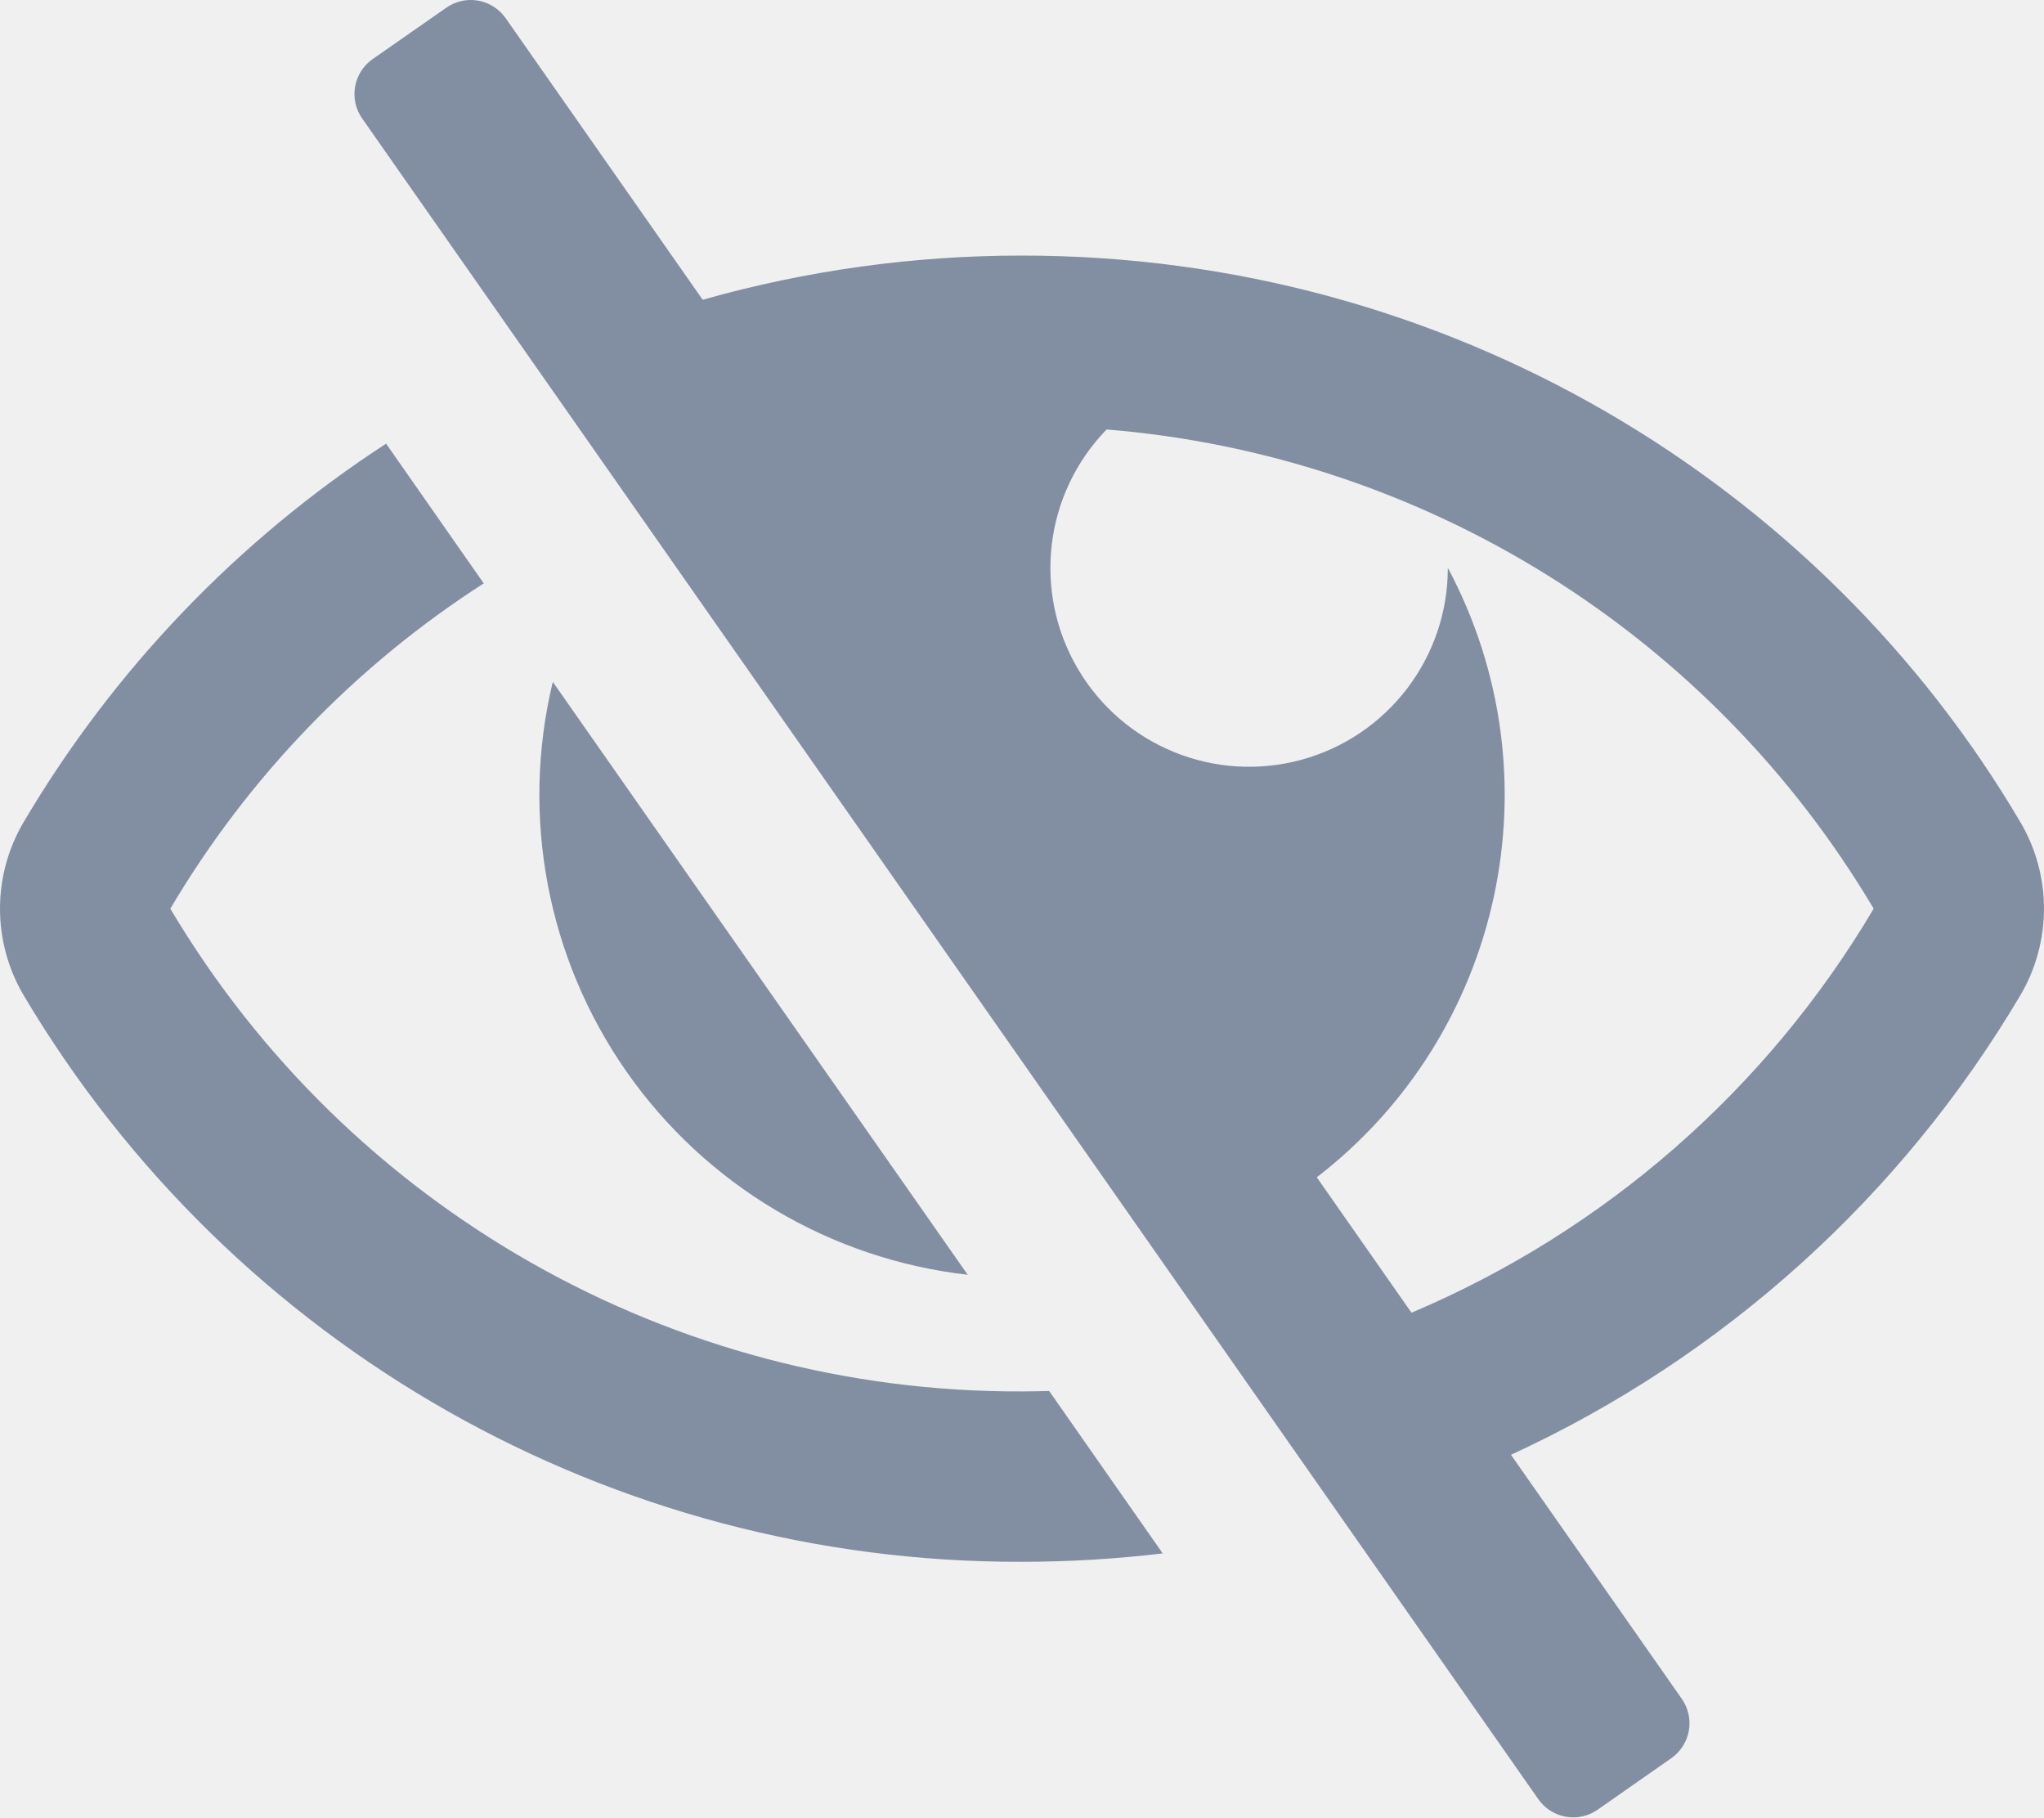
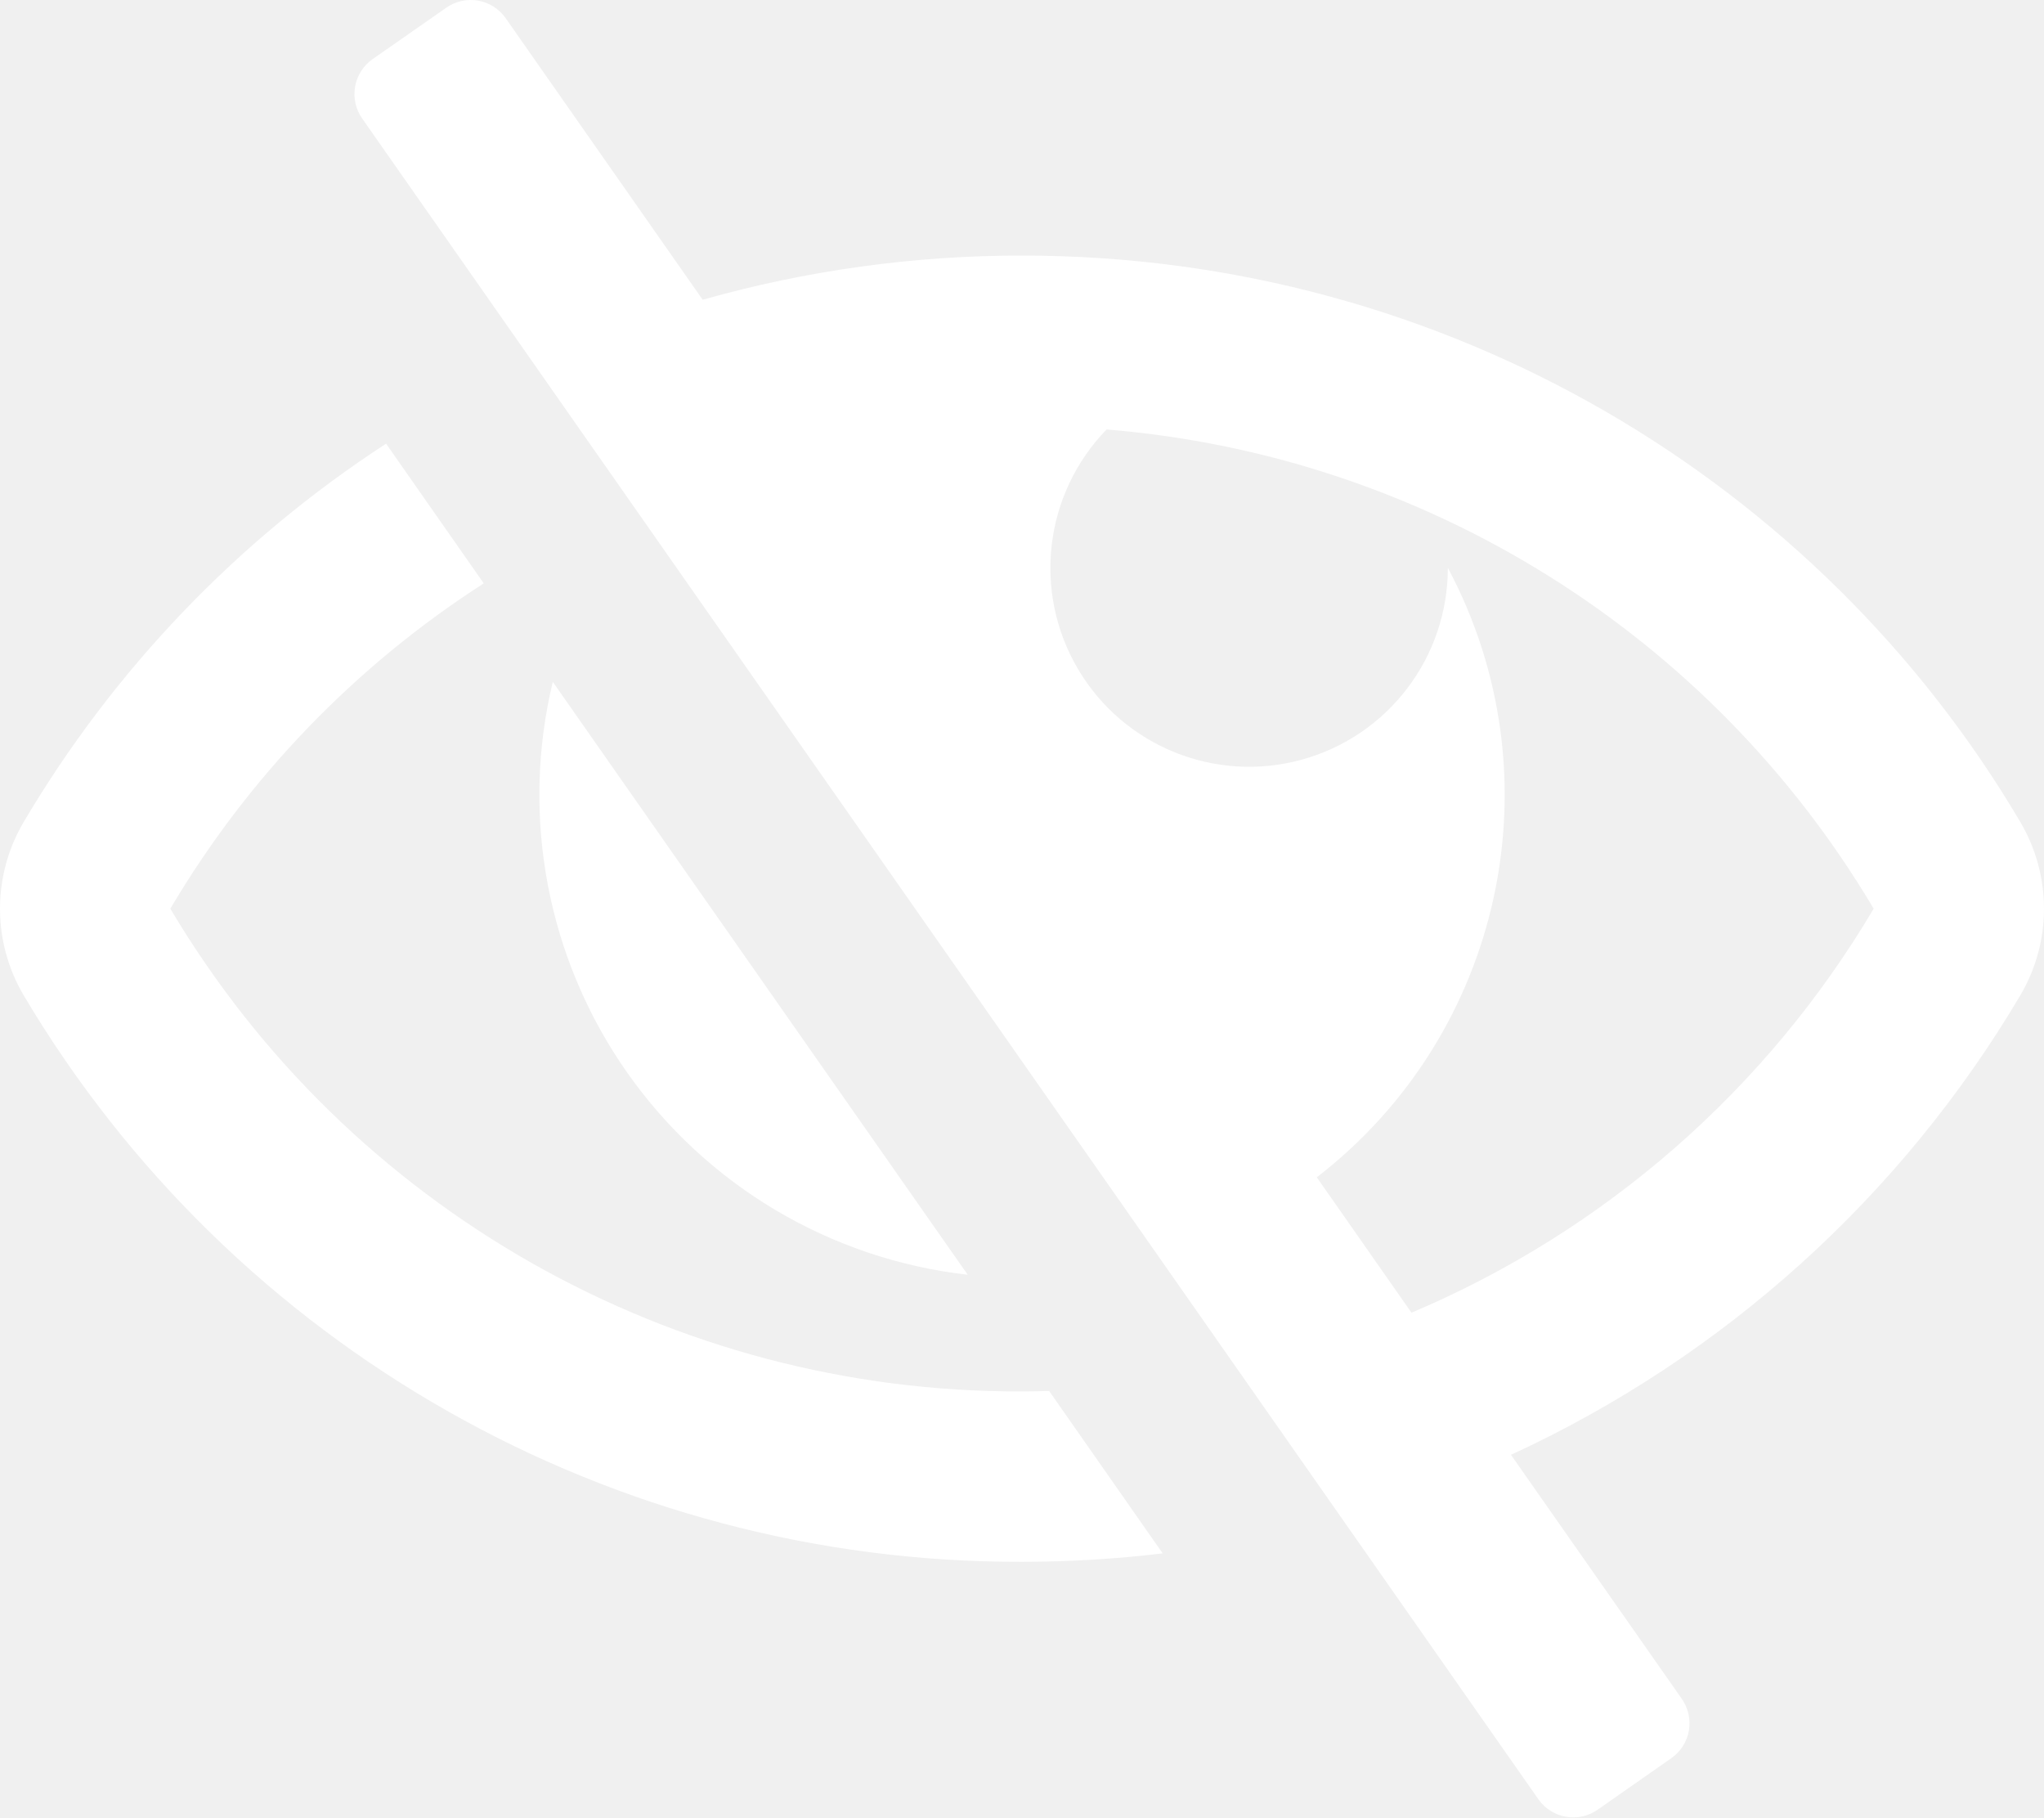
<svg xmlns="http://www.w3.org/2000/svg" width="18" height="16">
-   <path d="M8.522 11.223a4.252 4.252 0 0 1-3.654-5.22l3.654 5.22ZM9 12.25A8.685 8.685 0 0 1 1.5 8a8.612 8.612 0 0 1 2.76-2.864l-.86-1.23A10.112 10.112 0 0 0 .208 7.238a1.5 1.5 0 0 0 0 1.524A10.187 10.187 0 0 0 9 13.75c.414 0 .828-.025 1.239-.074l-1-1.43A8.88 8.88 0 0 1 9 12.25Zm8.792-3.488a10.14 10.14 0 0 1-4.486 4.046l1.504 2.148a.375.375 0 0 1-.092.523l-.648.453a.375.375 0 0 1-.523-.092L3.19 1.044A.375.375 0 0 1 3.282.52L3.93.068a.375.375 0 0 1 .523.092l1.735 2.479A10.308 10.308 0 0 1 9 2.25c3.746 0 7.031 2 8.792 4.988a1.5 1.5 0 0 1 0 1.524ZM16.5 8a8.674 8.674 0 0 0-6.755-4.219A1.75 1.75 0 1 0 12.75 5v-.001a4.25 4.25 0 0 1-1.154 5.366l.834 1.192A8.641 8.641 0 0 0 16.5 8Z" fill="#828FA3" />
+   <path d="M8.522 11.223a4.252 4.252 0 0 1-3.654-5.22l3.654 5.22ZM9 12.25A8.685 8.685 0 0 1 1.5 8a8.612 8.612 0 0 1 2.76-2.864l-.86-1.23A10.112 10.112 0 0 0 .208 7.238a1.5 1.5 0 0 0 0 1.524A10.187 10.187 0 0 0 9 13.75c.414 0 .828-.025 1.239-.074l-1-1.43A8.88 8.88 0 0 1 9 12.25Zm8.792-3.488a10.14 10.14 0 0 1-4.486 4.046l1.504 2.148a.375.375 0 0 1-.092.523l-.648.453a.375.375 0 0 1-.523-.092L3.19 1.044A.375.375 0 0 1 3.282.52L3.93.068a.375.375 0 0 1 .523.092l1.735 2.479A10.308 10.308 0 0 1 9 2.25c3.746 0 7.031 2 8.792 4.988a1.5 1.5 0 0 1 0 1.524ZM16.5 8a8.674 8.674 0 0 0-6.755-4.219A1.75 1.75 0 1 0 12.75 5v-.001a4.25 4.25 0 0 1-1.154 5.366l.834 1.192A8.641 8.641 0 0 0 16.5 8Z" fill="#FFF" />
</svg>
